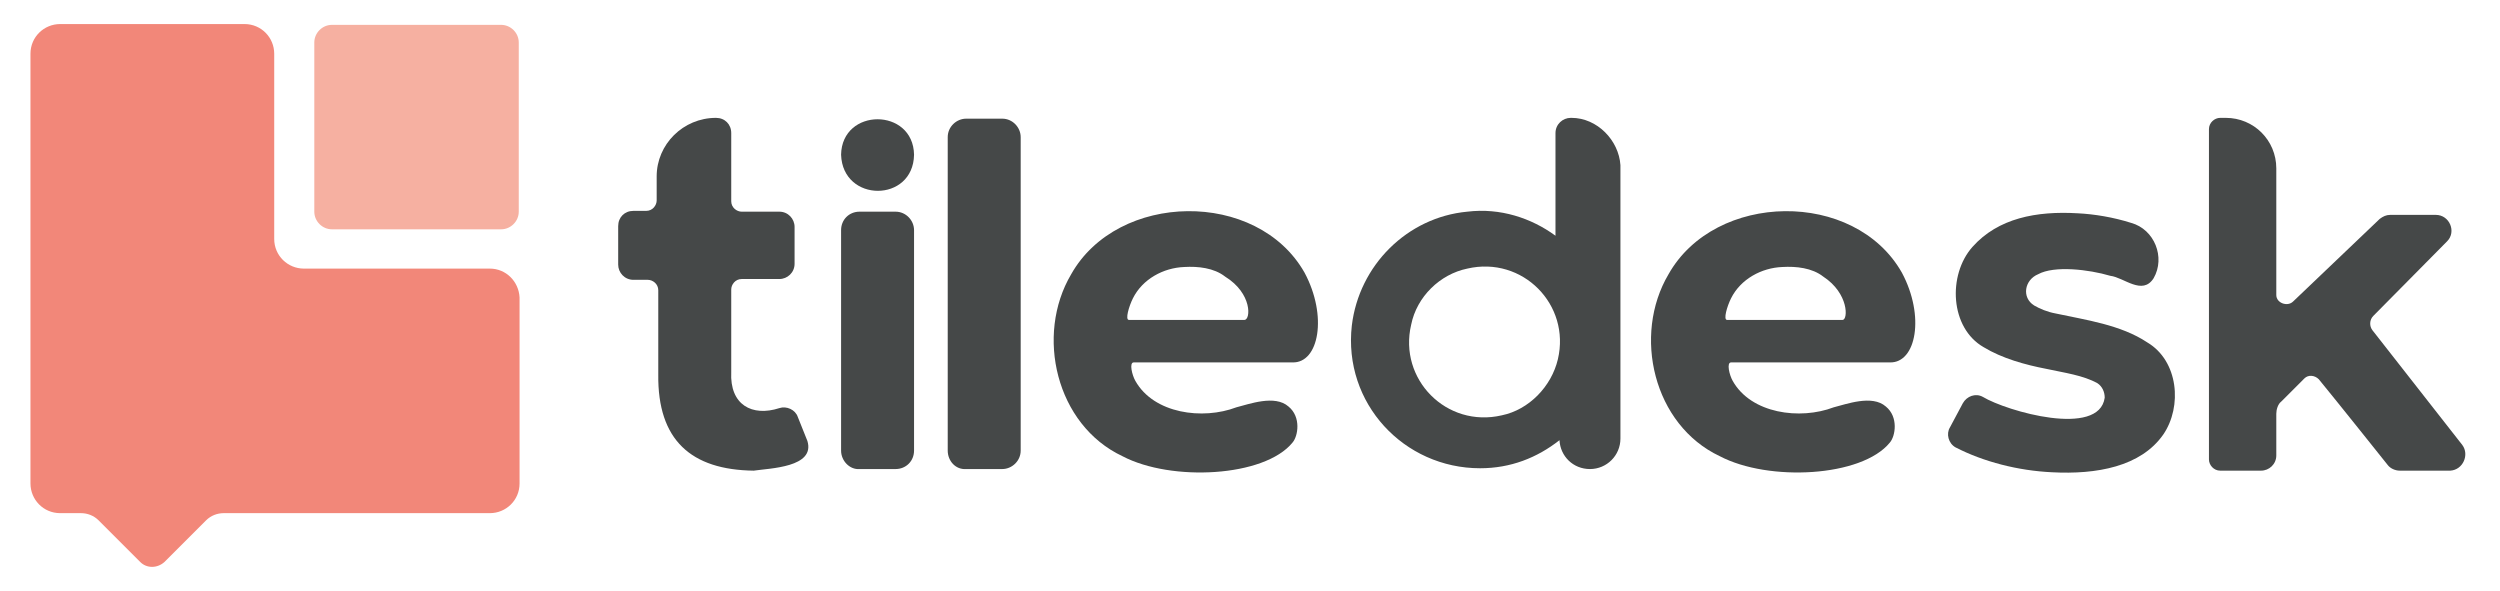
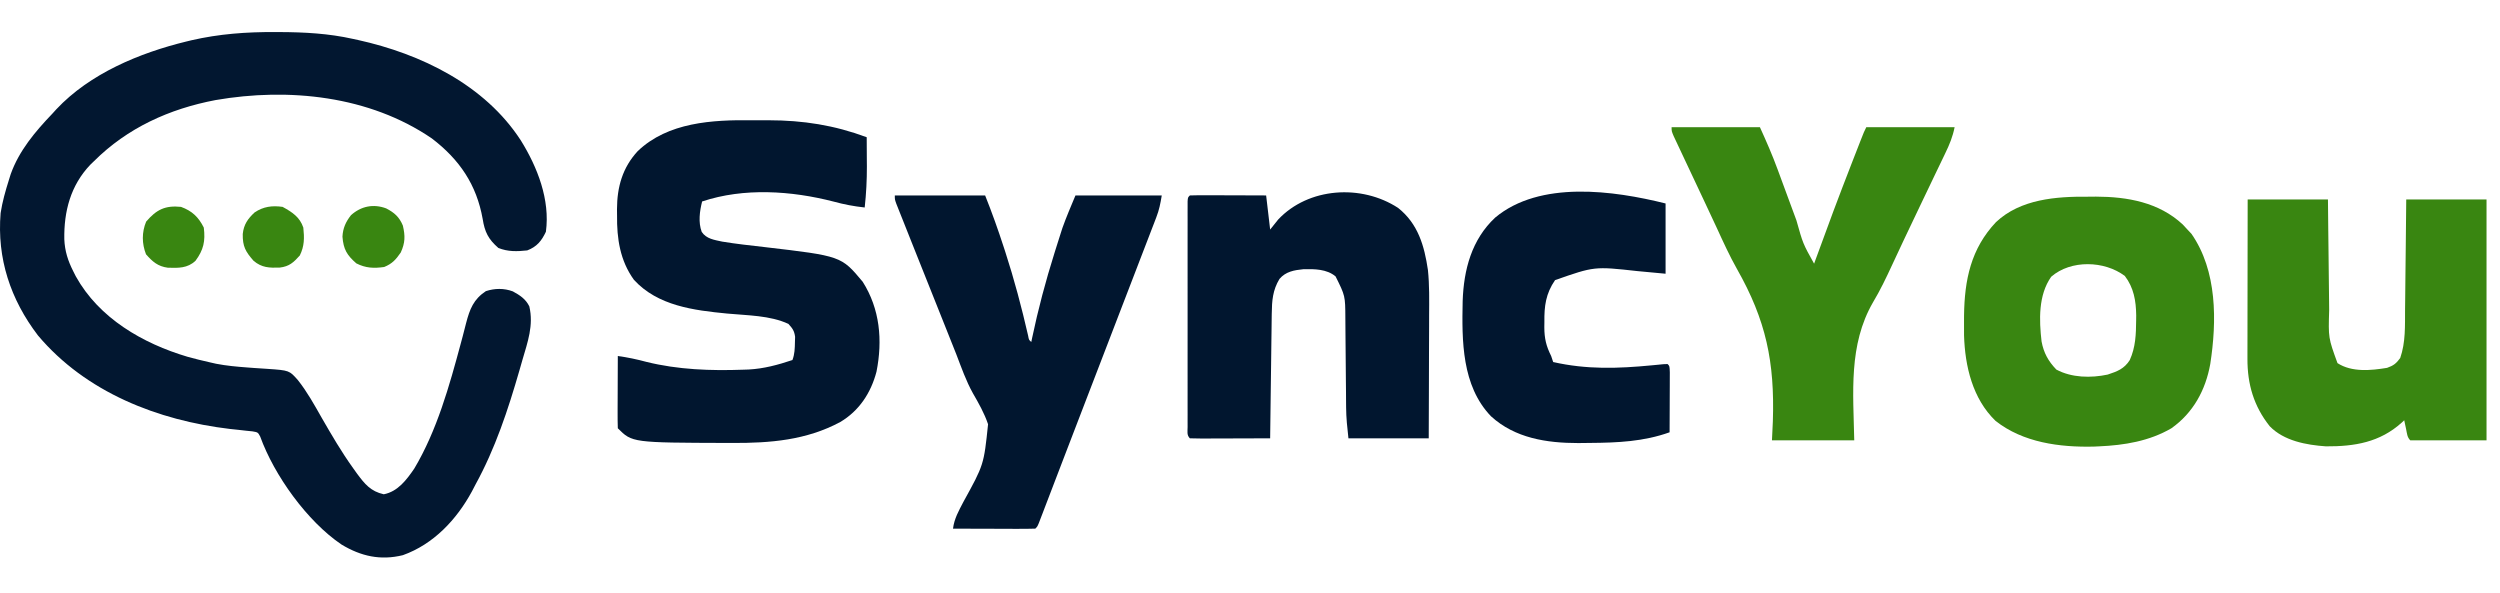
- <svg xmlns="http://www.w3.org/2000/svg" version="1.1" id="Livello_1" x="0px" y="0px" viewBox="0 0 311.8 73.7" style="enable-background:new 0 0 311.8 73.7;" xml:space="preserve">
-   <style type="text/css">
- 	.st0{fill:#F28779;}
- 	.st1{fill:#F6B0A1;}
- 	.st2{fill:#454848;}
- </style>
-   <g>
-     <path class="st0" d="M61.1,33.5H37.9c-2,0-3.7-1.6-3.7-3.7V6.7c0-2-1.6-3.7-3.7-3.7h-23c-2,0-3.7,1.6-3.7,3.7v26.8v26.8   c0,2,1.6,3.7,3.7,3.7H5.9h4.2c0.8,0,1.6,0.3,2.2,0.9l2.7,2.7l2.5,2.5c0.8,0.8,2.1,0.8,3,0l2.5-2.5l2.7-2.7c0.6-0.6,1.4-0.9,2.2-0.9   h33.2c2,0,3.7-1.6,3.7-3.7V37.1C64.7,35.1,63.1,33.5,61.1,33.5" />
-     <path class="st1" d="M62.5,28.6H41.4c-1.2,0-2.2-1-2.2-2.2V5.3c0-1.2,1-2.2,2.2-2.2h21.1c1.2,0,2.2,1,2.2,2.2v21.1   C64.7,27.6,63.7,28.6,62.5,28.6" />
-   </g>
-   <g>
-     <g>
-       <path class="st2" d="M196,14.7h-0.1c-1,0-1.9,0.8-1.9,1.9c0,0.1,0,7.5,0,12.8c-3-2.2-6.9-3.5-11-3c-7.5,0.7-13.5,6.7-14.4,14.2    c-1.1,9.7,6.5,17.8,16,17.8c3.8,0,7.1-1.3,9.9-3.5c0.1,2,1.7,3.6,3.8,3.6c2.1,0,3.8-1.7,3.8-3.8V20.6    C201.9,17.5,199.2,14.7,196,14.7 M187.3,51.8c-6.9,1.6-12.9-4.5-11.3-11.3c0.7-3.5,3.6-6.3,7-7c6.9-1.6,12.9,4.5,11.3,11.3    C193.5,48.2,190.7,51.1,187.3,51.8" />
-       <path class="st2" d="M100.7,55l-1.2-3c-0.3-0.9-1.4-1.4-2.3-1.1c-3.4,1.1-6.2-0.4-6-4.5V36.1c0-0.6,0.5-1.3,1.3-1.3h4.7    c1,0,1.9-0.8,1.9-1.9v-4.6c0-1-0.8-1.9-1.9-1.9h-4.7c-0.6,0-1.3-0.5-1.3-1.3v-8.5c0-1.1-0.8-1.9-1.9-1.9c-4.1,0-7.4,3.3-7.4,7.3v3    c0,0.6-0.5,1.3-1.3,1.3H79c-1.1,0-1.9,0.8-1.9,1.9V33c0,1,0.8,1.9,1.9,1.9h1.8c0.6,0,1.3,0.5,1.3,1.3v10.5    c-0.1,8.2,4.1,11.9,11.9,12C96,58.4,101.7,58.3,100.7,55" />
-       <path class="st2" d="M118.2,56.2V17.1c0-1.3,1.1-2.3,2.3-2.3h4.5c1.3,0,2.3,1.1,2.3,2.3v39.1c0,1.3-1.1,2.3-2.3,2.3h-4.5    C119.2,58.6,118.2,57.5,118.2,56.2" />
-       <path class="st2" d="M162.7,34c-5.9-10.4-23.3-10.1-29.1,0.2c-4.5,7.6-1.9,18.8,6.4,22.7c6.1,3.2,17.7,2.6,21.2-1.7    c0.7-0.8,1.1-3.2-0.5-4.5c-1.7-1.5-4.9-0.3-6.5,0.1c-4.2,1.6-10.3,0.8-12.6-3.3c-0.4-0.7-0.8-2.3-0.2-2.3c0.7,0,19.8,0,19.8,0    C164.5,45.3,165.6,39.4,162.7,34 M155.2,39.9c-1.7,0-14.3,0-14.4,0c-0.5,0,0-1.7,0.5-2.7c1.2-2.4,3.8-3.8,6.4-3.9    c1.7-0.1,3.7,0.1,5.1,1.2C156.2,36.6,156,39.9,155.2,39.9" />
-       <path class="st2" d="M237.2,34c-5.9-10.4-23.3-10.1-29.1,0.2c-4.5,7.6-1.9,18.8,6.4,22.7c6.1,3.2,17.7,2.6,21.2-1.7    c0.7-0.8,1.1-3.2-0.5-4.5c-1.7-1.5-4.9-0.3-6.5,0.1c-4.2,1.6-10.3,0.8-12.6-3.3c-0.4-0.7-0.8-2.3-0.2-2.3c0.7,0,19.8,0,19.8,0    C239,45.3,240.1,39.4,237.2,34 M229.8,39.9c-1.7,0-14.3,0-14.4,0c-0.5,0,0-1.7,0.5-2.7c1.2-2.4,3.8-3.8,6.4-3.9    c1.7-0.1,3.7,0.1,5.1,1.2C230.6,36.6,230.5,39.9,229.8,39.9" />
-       <path class="st2" d="M255.9,58.9c-4.2-0.2-8.5-1.3-12-3.1c-0.9-0.5-1.2-1.7-0.7-2.5l1.6-3c0.5-0.9,1.6-1.3,2.5-0.8    c3,1.8,14.5,5.1,15.2,0.1c0-0.7-0.3-1.4-0.9-1.8c-1.8-1-4.1-1.3-6.4-1.8c-2.6-0.5-5.5-1.3-7.8-2.7c-4.2-2.4-4.5-9-1.4-12.5    c3.2-3.6,8-4.5,13.1-4.2c2.1,0.1,4.5,0.5,6.7,1.2c2.9,0.8,4.3,4.3,2.8,6.9c-1.4,2.2-3.7-0.1-5.4-0.3c-2.7-0.8-7-1.3-9-0.2    c-1.7,0.7-2.1,2.9-0.5,3.9c0.7,0.4,1.6,0.8,2.7,1c3.7,0.8,8.1,1.4,11.4,3.6c3.9,2.3,4.4,8,2,11.5C267,58.2,261.5,59.2,255.9,58.9" />
-       <path class="st2" d="M307.1,55.5l-11.2-14.3c-0.4-0.5-0.4-1.3,0.1-1.8l9.2-9.3c1.2-1.2,0.3-3.3-1.4-3.3h-5.7    c-0.5,0-0.9,0.2-1.3,0.5l-10.8,10.3c-0.7,0.7-2.1,0.2-2.1-0.8V21c0-3.5-2.8-6.3-6.3-6.3h-0.7c-0.7,0-1.4,0.6-1.4,1.4v41.2    c0,0.7,0.6,1.4,1.4,1.4h5.1c1,0,1.9-0.8,1.9-1.9v-5.2c0-0.5,0.2-1.2,0.6-1.5l2.9-2.9c0.5-0.5,1.3-0.4,1.8,0.1    c2.3,2.8,8.6,10.7,8.6,10.7c0.3,0.4,0.9,0.7,1.5,0.7h6.3C307.2,58.6,308,56.7,307.1,55.5" />
-       <path class="st2" d="M104.9,56.2V28.7c0-1.3,1-2.3,2.3-2.3h4.5c1.3,0,2.3,1.1,2.3,2.3v27.5c0,1.3-1,2.3-2.3,2.3h-4.5    C106,58.6,104.9,57.5,104.9,56.2" />
-     </g>
-     <path class="st2" d="M114,19.3c-0.1,6-8.9,6-9.1,0C105,13.4,113.9,13.4,114,19.3" />
-   </g>
+ <svg xmlns="http://www.w3.org/2000/svg" width="312" height="74" viewBox="0 0 312 74" fill="none">
+   <path d="M93.859 15.006C94.546 15.013 95.231 15.011 95.918 15.008C100.219 15.013 104.132 15.622 108.165 17.127C108.172 18.071 108.177 19.016 108.18 19.96C108.183 20.224 108.185 20.488 108.187 20.759C108.192 22.486 108.104 24.178 107.914 25.894C106.574 25.75 105.335 25.515 104.032 25.158C98.761 23.8 92.845 23.402 87.624 25.143C87.319 26.362 87.127 27.736 87.573 28.937C88.143 29.814 89.163 29.941 90.129 30.153C91.883 30.445 93.655 30.631 95.421 30.836C104.986 31.955 104.986 31.955 107.664 35.163C109.821 38.561 110.164 42.477 109.386 46.388C108.693 49.027 107.228 51.268 104.865 52.667C100.636 54.941 96.11 55.303 91.397 55.281C91.207 55.281 91.018 55.28 90.822 55.28C78.898 55.244 78.898 55.244 77.103 53.449C77.081 52.781 77.074 52.12 77.078 51.452C77.079 51.252 77.079 51.053 77.079 50.847C77.081 50.206 77.084 49.565 77.087 48.925C77.088 48.491 77.09 48.058 77.091 47.625C77.093 46.56 77.098 45.496 77.103 44.431C78.334 44.598 79.489 44.843 80.688 45.167C84.606 46.138 88.723 46.285 92.743 46.138C92.97 46.13 93.196 46.123 93.429 46.115C95.34 46.014 97.088 45.535 98.896 44.932C99.178 44.199 99.195 43.458 99.209 42.678C99.216 42.466 99.222 42.254 99.229 42.036C99.127 41.279 98.906 40.986 98.395 40.423C96.108 39.353 93.238 39.37 90.75 39.132C86.596 38.729 82.078 38.173 79.107 34.912C77.378 32.511 76.975 29.773 77.009 26.881C77.006 26.627 77.003 26.374 77 26.113C77.011 23.334 77.683 20.922 79.592 18.856C83.363 15.253 88.898 14.948 93.859 15.006Z" fill="#01162F" />
+   <path d="M174.484 25.948C176.967 27.915 177.762 30.676 178.205 33.697C178.4 35.582 178.366 37.47 178.354 39.364C178.353 39.808 178.352 40.253 178.352 40.697C178.35 41.857 178.345 43.016 178.339 44.175C178.333 45.572 178.331 46.969 178.328 48.366C178.323 50.478 178.314 52.59 178.305 54.702C174.998 54.702 171.692 54.702 168.285 54.702C168.136 53.36 168.003 52.152 167.995 50.824C167.992 50.526 167.99 50.227 167.987 49.92C167.985 49.604 167.984 49.289 167.982 48.964C167.976 48.459 167.971 47.953 167.966 47.448C167.952 46.212 167.941 44.977 167.934 43.742C167.93 43.045 167.923 42.349 167.915 41.652C167.907 40.999 167.903 40.347 167.901 39.694C167.886 36.919 167.886 36.919 166.679 34.495C165.579 33.57 164.019 33.562 162.648 33.599C161.504 33.71 160.454 33.9 159.681 34.807C158.828 36.211 158.735 37.541 158.715 39.146C158.712 39.315 158.71 39.484 158.707 39.657C158.699 40.212 158.693 40.766 158.687 41.321C158.682 41.706 158.676 42.092 158.671 42.478C158.657 43.49 158.645 44.503 158.633 45.516C158.62 46.55 158.606 47.584 158.592 48.619C158.565 50.646 158.54 52.674 158.515 54.702C157.093 54.708 155.671 54.712 154.248 54.715C153.764 54.717 153.28 54.718 152.795 54.721C152.101 54.724 151.406 54.725 150.712 54.726C150.385 54.728 150.385 54.728 150.052 54.73C149.533 54.73 149.014 54.717 148.495 54.702C148.09 54.296 148.213 53.852 148.213 53.291C148.212 53.04 148.212 52.789 148.211 52.531C148.211 52.254 148.212 51.976 148.213 51.69C148.212 51.4 148.212 51.11 148.211 50.81C148.21 49.845 148.211 48.88 148.212 47.915C148.211 47.247 148.211 46.58 148.211 45.913C148.21 44.512 148.211 43.111 148.212 41.71C148.214 40.088 148.213 38.467 148.212 36.845C148.211 35.455 148.211 34.065 148.211 32.675C148.212 31.844 148.212 31.012 148.211 30.181C148.21 29.255 148.211 28.329 148.213 27.403C148.212 27.125 148.212 26.848 148.211 26.562C148.212 26.311 148.212 26.06 148.213 25.802C148.213 25.582 148.213 25.363 148.213 25.137C148.245 24.642 148.245 24.642 148.495 24.391C149.2 24.369 149.898 24.362 150.602 24.367C150.813 24.367 151.024 24.367 151.241 24.368C151.918 24.369 152.594 24.372 153.271 24.375C153.728 24.377 154.186 24.378 154.643 24.379C155.767 24.381 156.891 24.386 158.014 24.391C158.18 25.797 158.345 27.202 158.515 28.65C158.846 28.236 159.177 27.823 159.517 27.397C163.294 23.381 169.903 22.955 174.484 25.948Z" fill="#01162F" />
+   <path d="M260.594 24.548C260.92 24.545 261.245 24.542 261.58 24.539C265.521 24.551 269.427 25.248 272.399 28.008C272.694 28.326 272.694 28.326 272.994 28.65C273.159 28.825 273.325 29.001 273.495 29.182C276.712 33.807 276.669 40.073 275.84 45.433C275.254 48.693 273.712 51.523 270.99 53.449C268.24 55.056 265.115 55.567 261.972 55.704C261.757 55.714 261.543 55.724 261.321 55.735C257.062 55.838 252.467 55.236 249.039 52.521C246.177 49.753 245.228 45.708 245.113 41.852C245.108 41.313 245.108 40.774 245.11 40.235C245.111 39.952 245.112 39.668 245.113 39.375C245.173 34.912 245.965 31.043 249.102 27.718C252.161 24.842 256.609 24.512 260.594 24.548ZM255.991 34.536C254.37 36.831 254.48 39.947 254.787 42.614C255.053 44.036 255.621 45.072 256.633 46.122C258.536 47.15 260.958 47.192 263.037 46.748C264.238 46.348 265.089 46.043 265.794 44.94C266.518 43.34 266.576 41.744 266.591 40.016C266.593 39.795 266.596 39.574 266.598 39.346C266.574 37.539 266.294 35.904 265.182 34.443C262.641 32.523 258.449 32.399 255.991 34.536Z" fill="#398611" />
+   <path d="M111.672 24.391C115.392 24.391 119.112 24.391 122.944 24.391C123.802 26.537 124.566 28.679 125.277 30.873C125.367 31.149 125.367 31.149 125.459 31.431C126.578 34.881 127.499 38.354 128.31 41.89C128.405 42.419 128.405 42.419 128.706 42.678C128.737 42.526 128.768 42.375 128.8 42.219C129.557 38.604 130.494 35.082 131.602 31.562C131.66 31.376 131.718 31.191 131.778 31C131.947 30.459 132.119 29.919 132.292 29.38C132.391 29.07 132.491 28.759 132.593 28.44C133.081 27.07 133.658 25.733 134.217 24.391C137.771 24.391 141.326 24.391 144.988 24.391C144.814 25.436 144.672 26.173 144.306 27.123C144.217 27.357 144.127 27.591 144.035 27.832C143.889 28.211 143.889 28.211 143.739 28.597C143.636 28.865 143.533 29.133 143.428 29.409C143.088 30.294 142.747 31.178 142.405 32.063C142.166 32.685 141.927 33.308 141.688 33.93C141.133 35.376 140.576 36.821 140.019 38.266C139.408 39.851 138.799 41.437 138.19 43.023C137.371 45.155 136.551 47.287 135.73 49.418C134.893 51.589 134.06 53.761 133.227 55.934C132.82 56.998 132.411 58.062 132.003 59.126C131.779 59.712 131.555 60.298 131.33 60.884C131.021 61.692 130.712 62.5 130.402 63.308C130.309 63.55 130.217 63.792 130.122 64.042C130.037 64.261 129.953 64.48 129.866 64.706C129.793 64.898 129.72 65.089 129.644 65.287C129.457 65.724 129.457 65.724 129.207 65.974C128.448 65.996 127.695 66.003 126.936 65.999C126.708 65.998 126.48 65.998 126.246 65.998C125.516 65.996 124.786 65.993 124.056 65.99C123.562 65.989 123.069 65.987 122.575 65.987C121.362 65.984 120.149 65.979 118.936 65.974C119.088 64.721 119.658 63.739 120.231 62.636C122.784 58.006 122.784 58.006 123.31 52.943C122.847 51.572 122.143 50.333 121.422 49.083C120.561 47.543 119.983 45.867 119.35 44.225C118.938 43.163 118.511 42.107 118.086 41.05C116.856 37.983 115.632 34.913 114.412 31.842C114.172 31.238 113.932 30.635 113.691 30.032C113.354 29.186 113.018 28.34 112.682 27.493C112.579 27.237 112.477 26.981 112.372 26.717C112.279 26.483 112.186 26.25 112.091 26.009C112.01 25.804 111.928 25.6 111.845 25.389C111.672 24.892 111.672 24.892 111.672 24.391Z" fill="#01162F" />
+   <path d="M280.509 24.892C283.816 24.892 287.122 24.892 290.529 24.892C290.541 26.111 290.554 27.329 290.566 28.585C290.575 29.361 290.584 30.138 290.594 30.914C290.609 32.144 290.623 33.373 290.635 34.603C290.644 35.595 290.656 36.588 290.669 37.58C290.674 37.957 290.677 38.334 290.68 38.711C290.573 42.168 290.573 42.168 291.719 45.318C293.504 46.477 295.898 46.241 297.904 45.909C298.711 45.626 299.037 45.371 299.547 44.682C300.232 42.708 300.136 40.656 300.152 38.591C300.157 38.196 300.162 37.8 300.167 37.404C300.179 36.368 300.189 35.331 300.199 34.295C300.211 33.049 300.226 31.803 300.241 30.556C300.263 28.668 300.28 26.78 300.299 24.892C303.605 24.892 306.912 24.892 310.319 24.892C310.319 34.812 310.319 44.732 310.319 54.952C307.177 54.952 304.036 54.952 300.8 54.952C300.407 54.56 300.396 54.094 300.283 53.559C300.217 53.248 300.217 53.248 300.149 52.932C300.116 52.772 300.082 52.612 300.048 52.447C299.945 52.544 299.842 52.641 299.735 52.741C297.005 55.202 293.864 55.724 290.279 55.704C287.83 55.535 285.043 55.026 283.265 53.199C281.269 50.695 280.467 47.934 280.481 44.77C280.481 44.555 280.481 44.34 280.481 44.118C280.481 43.41 280.483 42.701 280.485 41.992C280.485 41.499 280.486 41.007 280.486 40.514C280.487 39.22 280.489 37.926 280.492 36.631C280.495 35.078 280.496 33.524 280.498 31.97C280.5 29.61 280.505 27.251 280.509 24.892Z" fill="#398611" />
+   <path d="M208.615 15.874C212.253 15.874 215.89 15.874 219.638 15.874C220.434 17.628 221.186 19.34 221.845 21.14C221.971 21.482 221.971 21.482 222.1 21.83C222.366 22.548 222.63 23.266 222.894 23.984C223.243 24.931 223.593 25.877 223.943 26.824C224.026 27.049 224.11 27.274 224.195 27.506C225.007 30.406 225.007 30.406 226.401 32.908C226.466 32.728 226.531 32.547 226.598 32.361C228.042 28.371 229.526 24.4 231.067 20.446C231.145 20.246 231.222 20.045 231.303 19.839C231.524 19.27 231.746 18.701 231.969 18.133C232.035 17.962 232.102 17.791 232.171 17.615C232.634 16.434 232.634 16.434 232.914 15.874C236.551 15.874 240.189 15.874 243.936 15.874C243.695 17.077 243.298 18.034 242.77 19.124C242.629 19.418 242.629 19.418 242.486 19.718C242.177 20.363 241.867 21.007 241.556 21.651C241.34 22.102 241.125 22.553 240.909 23.004C240.466 23.931 240.022 24.858 239.578 25.785C238.971 27.051 238.369 28.318 237.768 29.586C237.677 29.778 237.586 29.97 237.493 30.168C237.044 31.115 236.599 32.063 236.161 33.015C235.413 34.633 234.662 36.213 233.743 37.743C230.684 43.05 231.288 49.006 231.411 54.952C228.022 54.952 224.632 54.952 221.141 54.952C221.178 54.164 221.215 53.376 221.253 52.565C221.491 45.162 220.407 39.972 216.768 33.559C215.849 31.925 215.073 30.227 214.293 28.524C213.894 27.657 213.487 26.795 213.08 25.931C212.922 25.594 212.764 25.256 212.605 24.918C212.188 24.029 211.77 23.141 211.351 22.253C211.018 21.547 210.687 20.841 210.355 20.136C210.199 19.802 210.042 19.469 209.885 19.137C209.669 18.681 209.456 18.225 209.242 17.769C209.06 17.382 209.06 17.382 208.874 16.987C208.615 16.375 208.615 16.375 208.615 15.874Z" fill="#398611" />
+   <path d="M207.864 25.393C207.864 28.287 207.864 31.18 207.864 34.161C205.109 33.91 205.109 33.91 204.332 33.831C198.976 33.239 198.976 33.239 194.071 34.959C192.912 36.642 192.713 38.2 192.74 40.188C192.737 40.404 192.734 40.619 192.731 40.841C192.738 42.235 192.961 43.186 193.585 44.431C193.668 44.679 193.751 44.927 193.836 45.183C198.029 46.131 201.906 46.002 206.171 45.59C206.42 45.566 206.668 45.543 206.925 45.518C207.148 45.496 207.372 45.474 207.602 45.451C207.771 45.445 207.94 45.439 208.115 45.433C208.365 45.684 208.365 45.684 208.393 46.471C208.393 46.819 208.392 47.168 208.389 47.517C208.389 47.7 208.389 47.883 208.388 48.071C208.387 48.658 208.384 49.246 208.381 49.833C208.379 50.23 208.378 50.627 208.377 51.024C208.374 51.999 208.37 52.975 208.365 53.95C205.11 55.114 201.88 55.25 198.448 55.277C197.953 55.281 197.458 55.288 196.962 55.294C193.027 55.292 189.072 54.69 186.07 51.946C182.418 48.129 182.437 42.532 182.541 37.571C182.675 33.644 183.662 29.899 186.596 27.157C192.171 22.496 201.368 23.769 207.864 25.393Z" fill="#01162F" />
+   <path d="M34.281 4.001C34.478 4.001 34.676 4.002 34.88 4.002C37.999 4.015 41.012 4.173 44.065 4.858C44.264 4.901 44.464 4.944 44.669 4.988C52.531 6.728 60.505 10.58 65.007 17.537C67.076 20.87 68.668 24.933 68.129 28.922C67.583 30.075 66.998 30.792 65.8 31.251C64.534 31.388 63.383 31.425 62.194 30.944C60.945 29.847 60.495 28.964 60.237 27.321C59.476 23.053 57.355 19.918 53.897 17.278C46.086 11.941 36.026 10.911 26.895 12.49C21.123 13.592 15.907 15.953 11.72 20.124C11.575 20.264 11.43 20.403 11.281 20.546C8.799 23.145 7.966 26.395 8.026 29.87C8.09 31.331 8.474 32.537 9.133 33.838C9.297 34.164 9.297 34.164 9.465 34.495C12.369 39.719 17.807 42.859 23.398 44.524C24.33 44.783 25.267 45.012 26.211 45.224C26.462 45.281 26.714 45.338 26.974 45.397C28.257 45.645 29.539 45.762 30.841 45.858C31.257 45.89 31.257 45.89 31.682 45.922C32.242 45.962 32.801 45.999 33.362 46.033C36.103 46.224 36.103 46.224 37.177 47.439C38.337 48.899 39.231 50.528 40.151 52.145C41.387 54.289 42.619 56.408 44.065 58.42C44.223 58.642 44.382 58.864 44.546 59.093C45.515 60.398 46.255 61.322 47.897 61.687C49.645 61.344 50.73 59.898 51.698 58.485C54.528 53.739 56.083 48.154 57.507 42.858C57.625 42.418 57.625 42.418 57.746 41.969C57.893 41.416 58.036 40.861 58.174 40.306C58.627 38.581 59.094 37.355 60.636 36.335C61.738 35.97 62.906 35.957 63.998 36.363C64.888 36.843 65.615 37.324 66.059 38.237C66.615 40.597 65.847 42.705 65.185 44.965C65.066 45.382 64.946 45.8 64.827 46.217C63.403 51.148 61.81 55.979 59.331 60.49C59.189 60.764 59.046 61.039 58.899 61.322C56.991 64.844 54.106 67.92 50.275 69.287C47.484 69.971 45.053 69.423 42.625 67.961C38.341 65.065 34.219 59.323 32.472 54.48C32.187 53.951 32.187 53.951 31.501 53.833C31.224 53.805 30.946 53.777 30.661 53.748C30.352 53.713 30.043 53.678 29.724 53.641C29.392 53.606 29.06 53.572 28.717 53.536C19.712 52.47 10.709 48.961 4.734 41.86C1.305 37.368 -0.392 32.246 0.077 26.593C0.292 25.177 0.683 23.818 1.112 22.453C1.186 22.214 1.261 21.975 1.338 21.729C2.387 18.791 4.416 16.397 6.545 14.173C6.707 13.995 6.868 13.818 7.035 13.634C11.218 9.178 17.418 6.603 23.251 5.181C23.462 5.13 23.672 5.079 23.889 5.026C27.345 4.231 30.75 3.983 34.281 4.001Z" fill="#021730" />
+   <path d="M48.194 26.006C49.223 26.537 49.83 27.082 50.275 28.146C50.581 29.442 50.571 30.294 50.016 31.51C49.411 32.396 48.937 32.918 47.946 33.321C46.654 33.504 45.639 33.464 44.469 32.868C43.285 31.829 42.862 31.115 42.739 29.538C42.794 28.473 43.151 27.685 43.806 26.852C45.062 25.726 46.607 25.414 48.194 26.006Z" fill="#398611" />
+   <path d="M22.588 25.817C23.972 26.323 24.776 27.088 25.434 28.404C25.644 30.089 25.409 31.181 24.399 32.545C23.394 33.489 22.266 33.451 20.948 33.412C19.698 33.247 19.03 32.653 18.222 31.736C17.697 30.394 17.687 28.994 18.238 27.661C19.521 26.156 20.621 25.615 22.588 25.817Z" fill="#398611" />
+   <path d="M35.267 25.817C36.465 26.473 37.417 27.093 37.855 28.404C37.99 29.697 37.997 30.702 37.418 31.881C36.632 32.753 36.109 33.252 34.913 33.394C33.621 33.44 32.665 33.415 31.644 32.545C30.639 31.4 30.27 30.753 30.295 29.205C30.416 28.027 30.922 27.3 31.774 26.512C32.874 25.77 33.966 25.635 35.267 25.817Z" fill="#398611" />
</svg>
